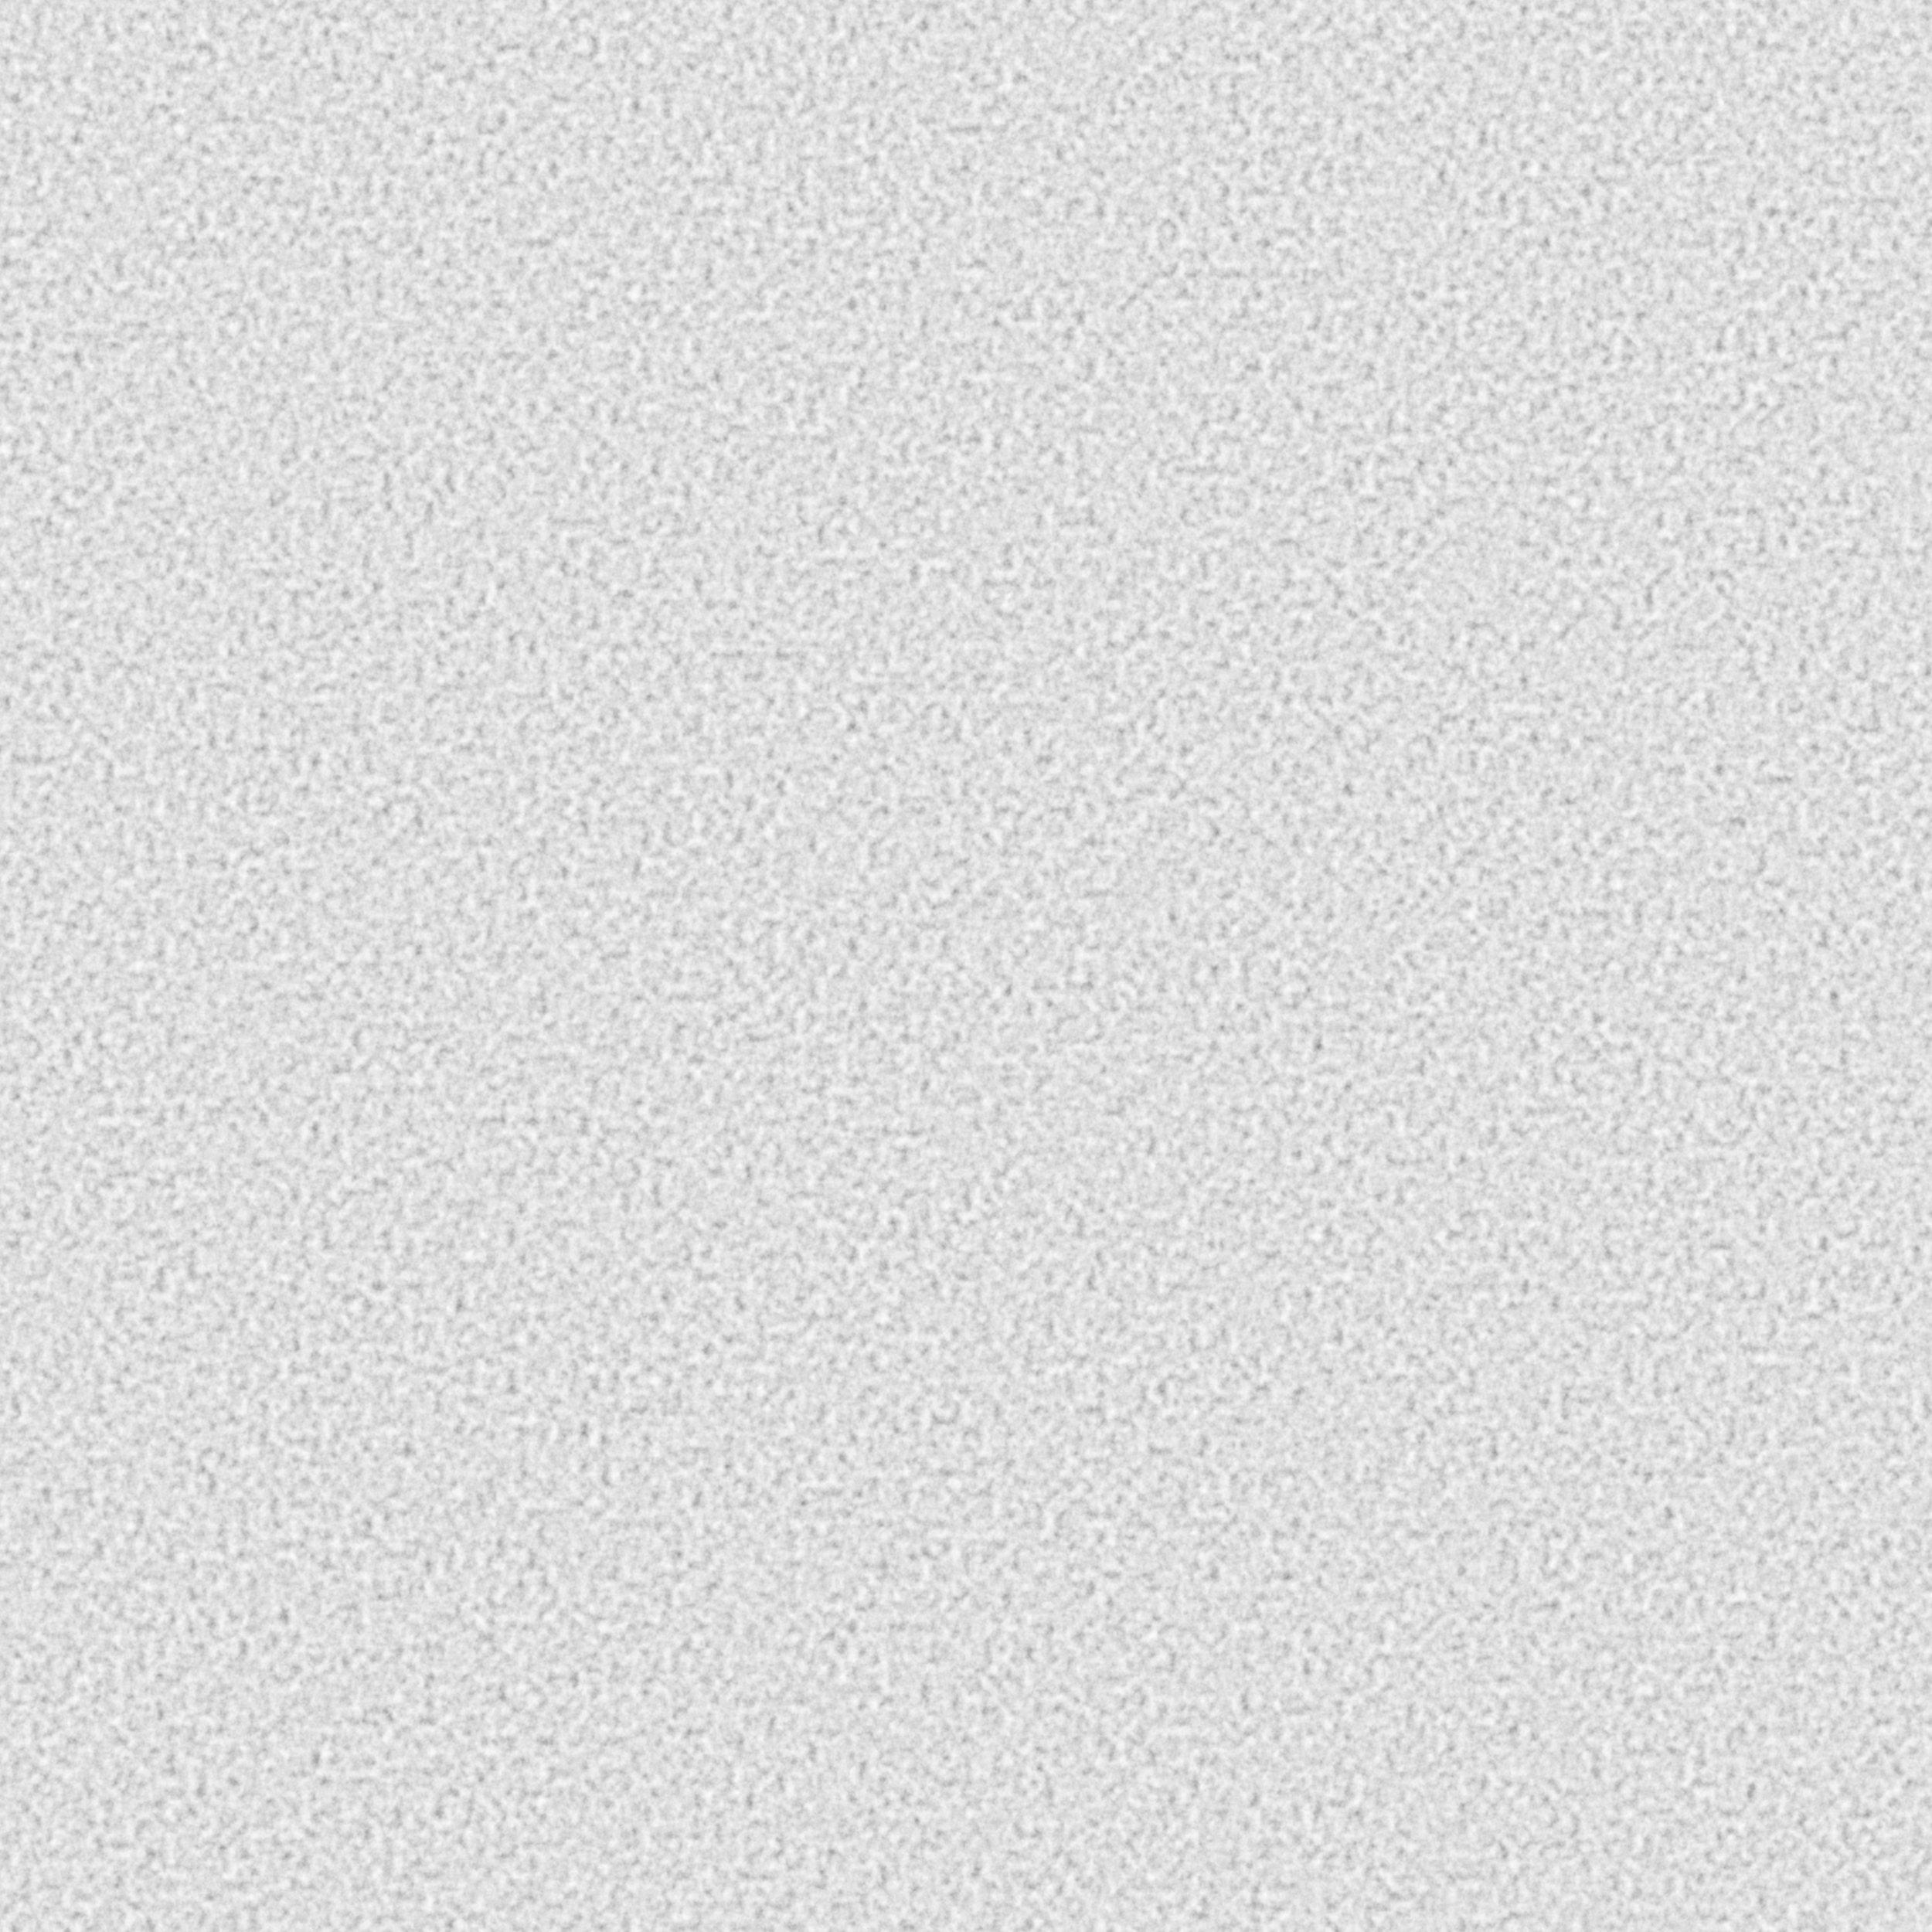
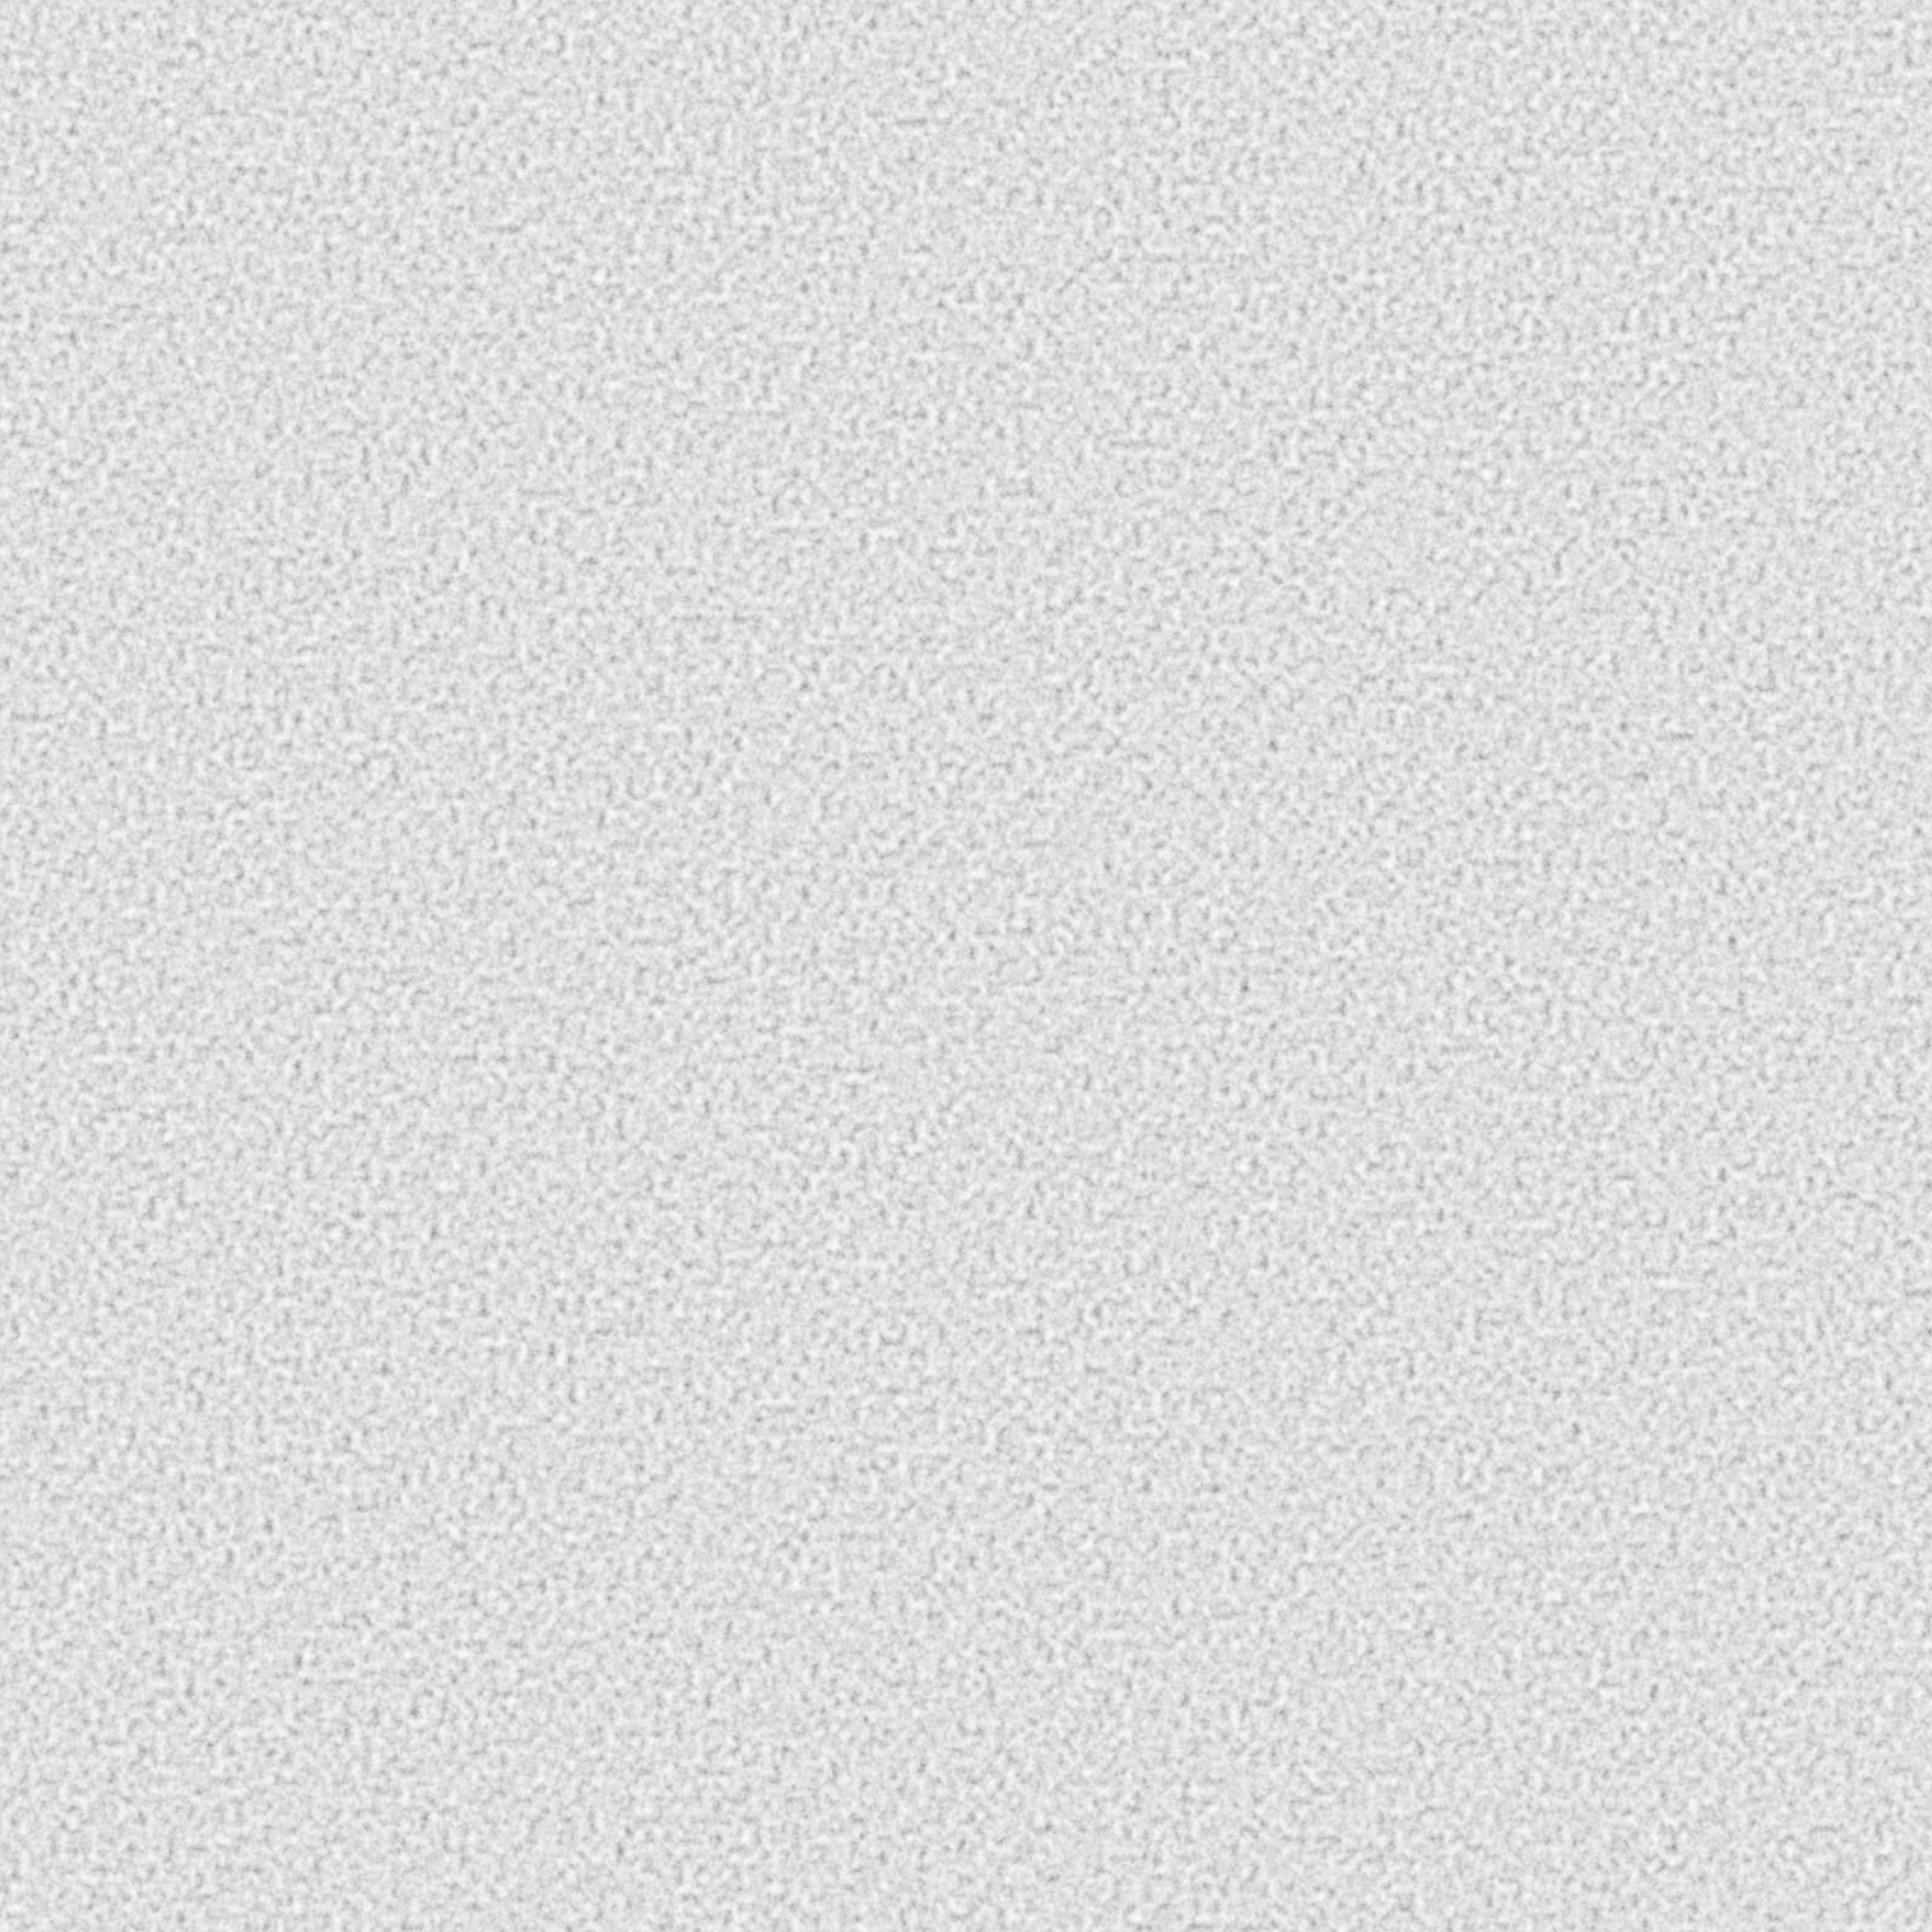
<svg xmlns="http://www.w3.org/2000/svg" width="220" height="220" viewBox="0 0 220 220">
  <filter id="g">
-     <feTurbulence type="fractalNoise" baseFrequency="0.85" numOctaves="3" stitchTiles="stitch" />
+     <feTurbulence type="fractalNoise" baseFrequency="0.9" numOctaves="3" stitchTiles="stitch" />
    <feColorMatrix type="saturate" values="0" />
  </filter>
  <rect width="220" height="220" filter="url(#g)" />
</svg>
